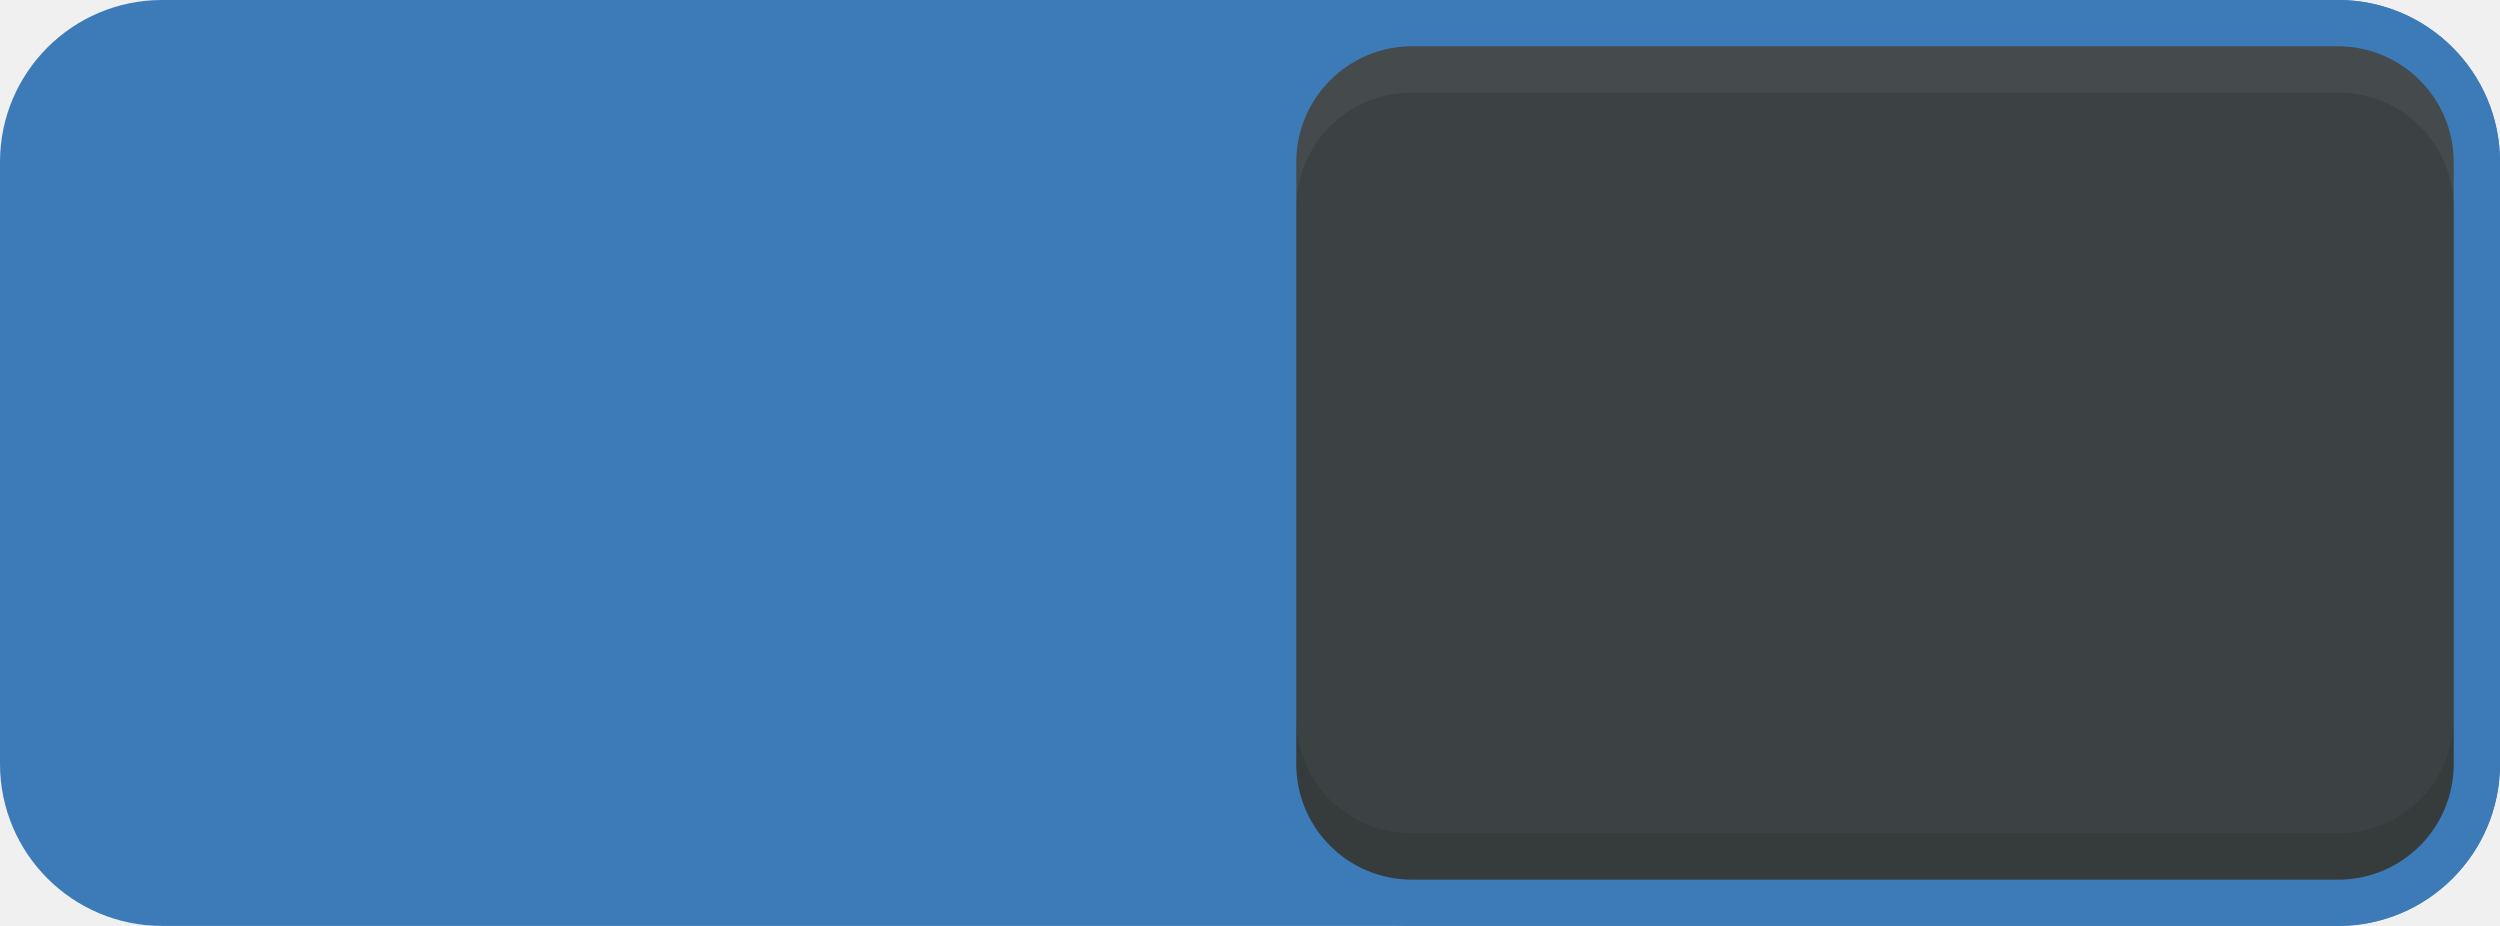
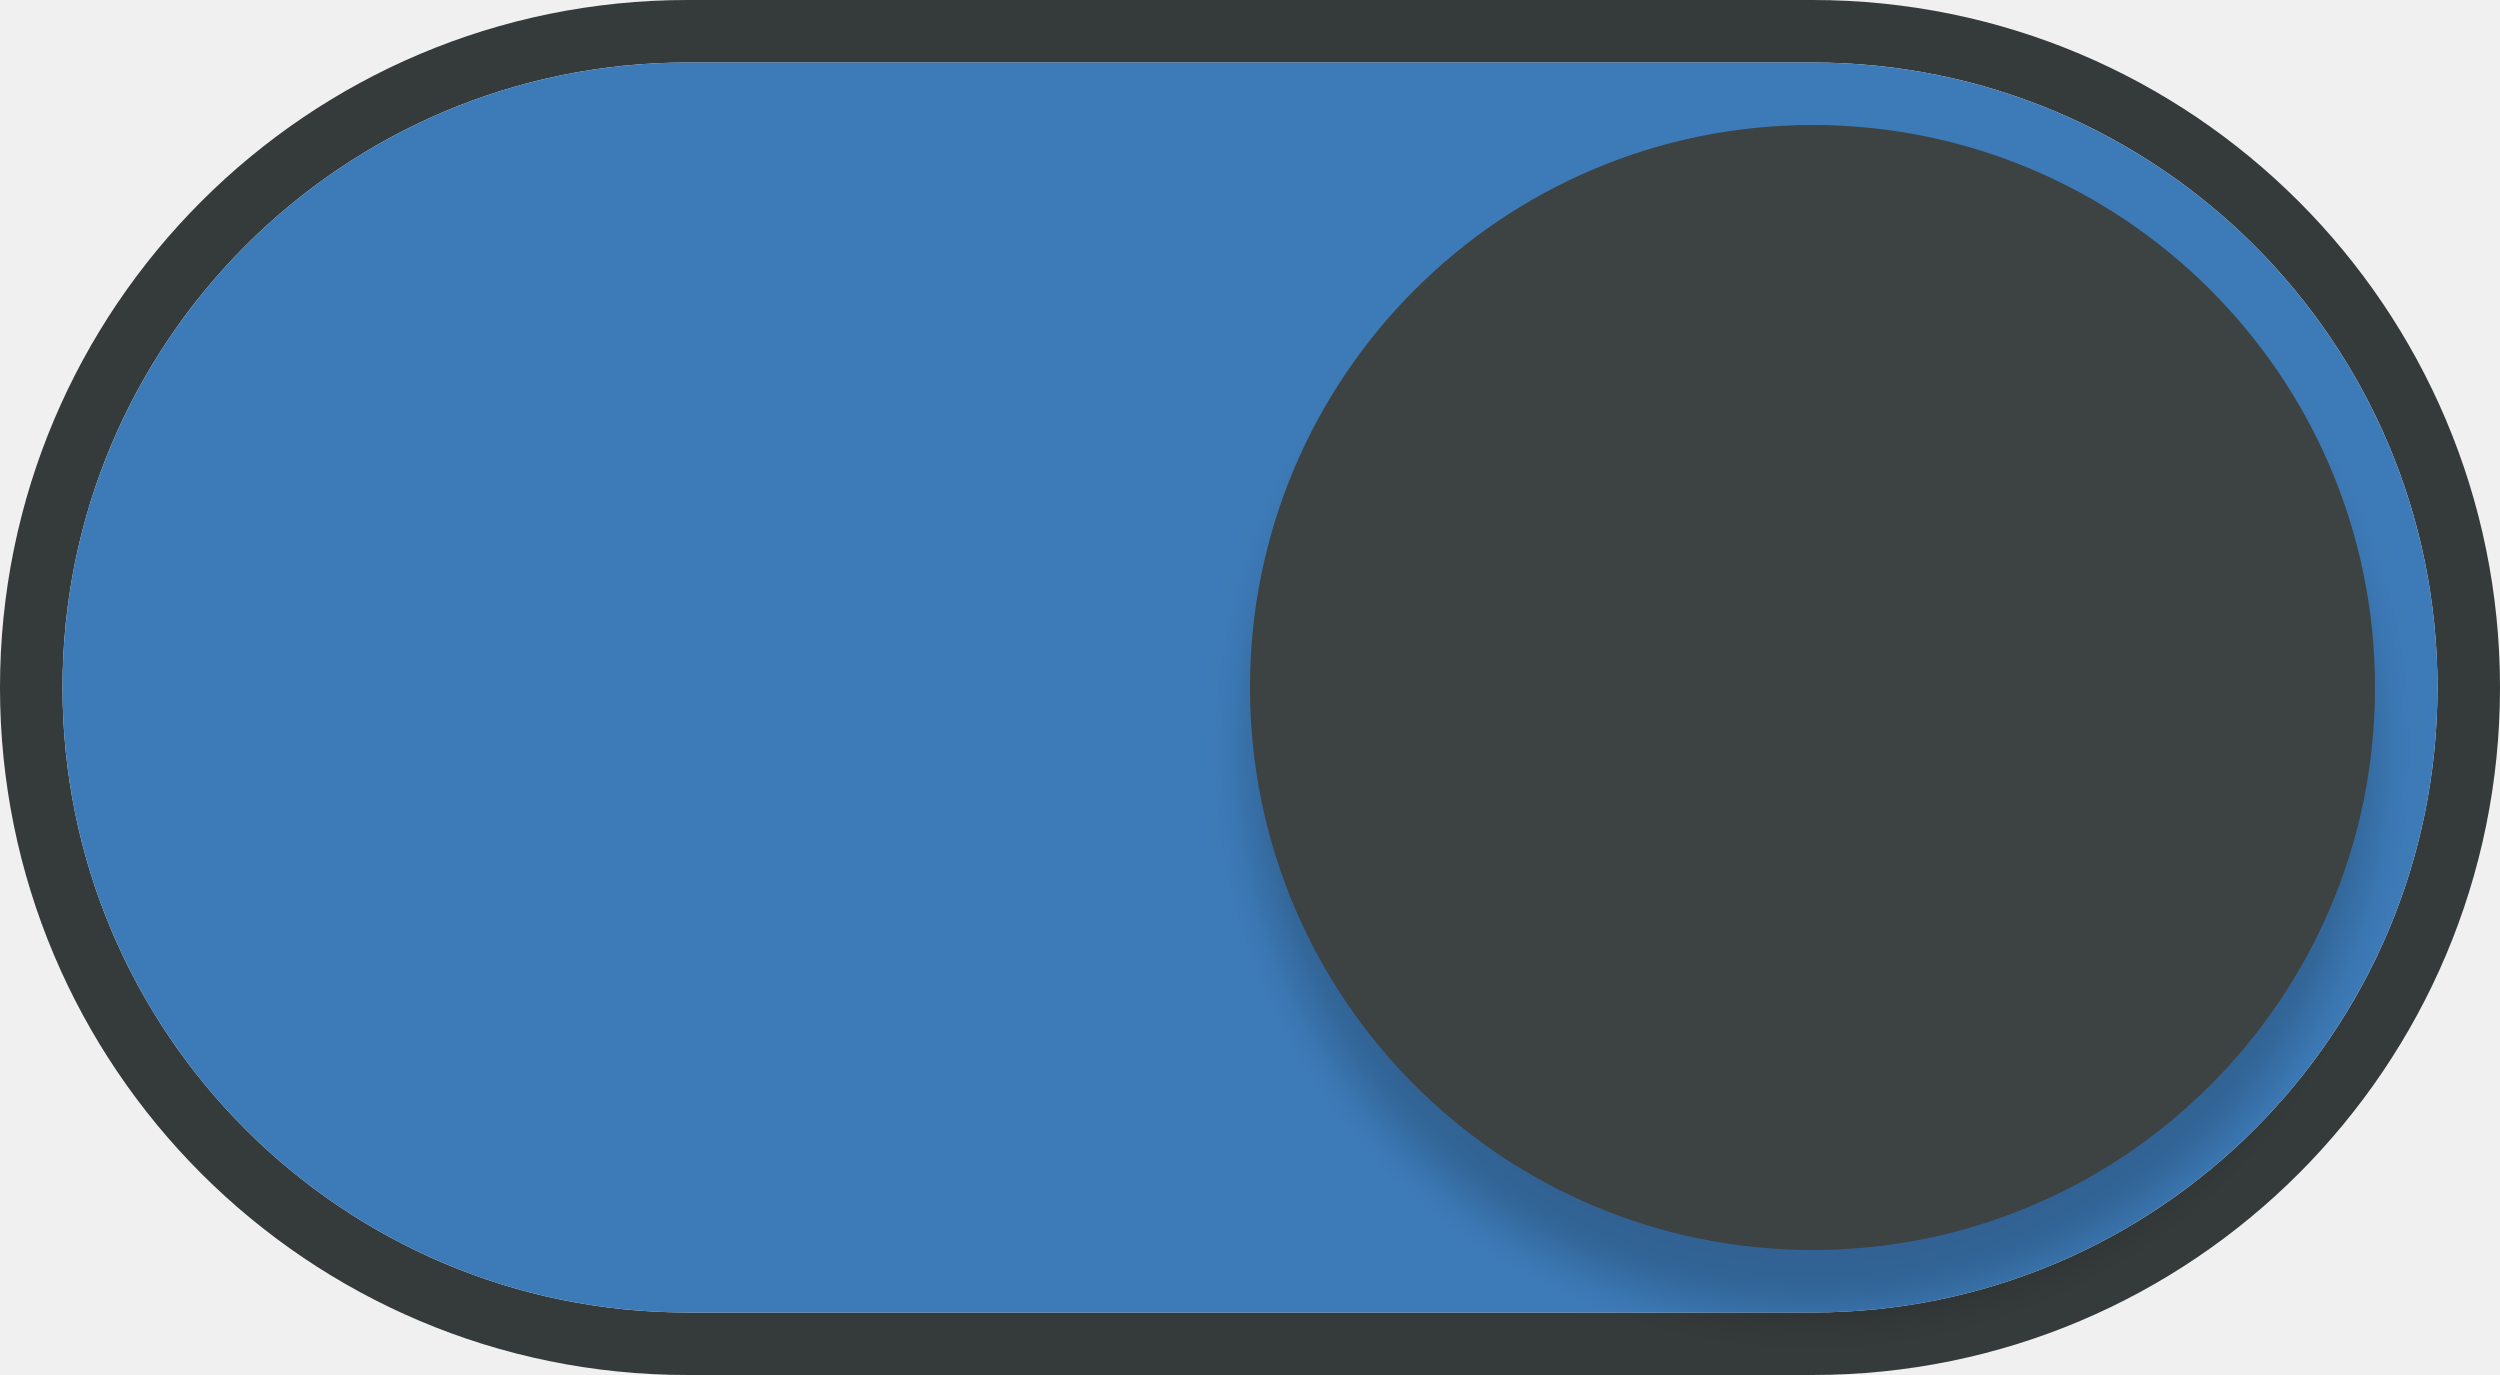
- <svg xmlns="http://www.w3.org/2000/svg" width="54" height="20" viewBox="0 0 54 20" version="1.1" id="svg8">
-   <defs id="defs2" />
-   <g id="layer1" transform="translate(0,-497.625)">
+ <svg xmlns="http://www.w3.org/2000/svg" width="40" height="22" viewBox="0 0 40 22" version="1.1" id="svg8">
+   <defs id="defs2">
+     <filter style="color-interpolation-filters:sRGB" id="filter977" x="-0.048" width="1.096" y="-0.048" height="1.096">
+       <feGaussianBlur stdDeviation="0.36" id="feGaussianBlur979" />
+     </filter>
+   </defs>
+   <g id="layer1" transform="translate(0,-495.625)">
    <g id="pan-start-symbolic" transform="rotate(-90,18,509.625)">
-       <rect style="opacity:1;fill:#3d7bb8;fill-opacity:1;stroke:#3d7bb8;stroke-width:1;stroke-linecap:round;stroke-linejoin:miter;stroke-miterlimit:4;stroke-dasharray:none;stroke-opacity:1" id="rect925" width="53" height="19" x="492.125" y="-29.5" transform="rotate(90)" ry="3" />
-       <rect ry="3" transform="rotate(90)" y="-29.5" x="519.125" height="19" width="26" id="rect927" style="opacity:1;fill:#3c4243;fill-opacity:1;stroke:#3d7bb8;stroke-width:1;stroke-linecap:round;stroke-linejoin:miter;stroke-miterlimit:4;stroke-dasharray:none;stroke-opacity:1" rx="3" />
-       <path style="color:#000000;font-style:normal;font-variant:normal;font-weight:normal;font-stretch:normal;font-size:medium;line-height:normal;font-family:sans-serif;font-variant-ligatures:normal;font-variant-position:normal;font-variant-caps:normal;font-variant-numeric:normal;font-variant-alternates:normal;font-feature-settings:normal;text-indent:0;text-align:start;text-decoration:none;text-decoration-line:none;text-decoration-style:solid;text-decoration-color:#000000;letter-spacing:normal;word-spacing:normal;text-transform:none;writing-mode:lr-tb;direction:ltr;text-orientation:mixed;dominant-baseline:auto;baseline-shift:baseline;text-anchor:start;white-space:normal;shape-padding:0;clip-rule:nonzero;display:inline;overflow:visible;visibility:visible;opacity:0.2;isolation:auto;mix-blend-mode:normal;color-interpolation:sRGB;color-interpolation-filters:linearRGB;solid-color:#000000;solid-opacity:1;vector-effect:none;fill:#1d2020;fill-opacity:1;fill-rule:nonzero;stroke:none;stroke-width:1;stroke-linecap:round;stroke-linejoin:miter;stroke-miterlimit:4;stroke-dasharray:none;stroke-dashoffset:0;stroke-opacity:1;color-rendering:auto;image-rendering:auto;shape-rendering:auto;text-rendering:auto;enable-background:accumulate" d="m 14.5,519.625 h -1 c -1.219,0 -2.218,0.847 -2.449,1.992 -0.033,0.164 -0.051,0.334 -0.051,0.508 v 20 c 0,0.174 0.018,0.344 0.051,0.508 0.231,1.145 1.23,1.992 2.449,1.992 h 1 c -1.394,0 -2.5,-1.106 -2.5,-2.5 v -20 c 0,-1.394 1.106,-2.5 2.5,-2.5 z" id="rect1003" />
-       <path id="path1010" d="m 25.5,544.625 h 1 c 1.219,0 2.218,-0.847 2.449,-1.992 0.033,-0.164 0.051,-0.334 0.051,-0.508 v -20 c 0,-0.174 -0.018,-0.344 -0.051,-0.508 -0.231,-1.145 -1.23,-1.992 -2.449,-1.992 h -1 c 1.394,0 2.5,1.106 2.5,2.5 v 20 c 0,1.394 -1.106,2.5 -2.5,2.5 z" style="color:#000000;font-style:normal;font-variant:normal;font-weight:normal;font-stretch:normal;font-size:medium;line-height:normal;font-family:sans-serif;font-variant-ligatures:normal;font-variant-position:normal;font-variant-caps:normal;font-variant-numeric:normal;font-variant-alternates:normal;font-feature-settings:normal;text-indent:0;text-align:start;text-decoration:none;text-decoration-line:none;text-decoration-style:solid;text-decoration-color:#000000;letter-spacing:normal;word-spacing:normal;text-transform:none;writing-mode:lr-tb;direction:ltr;text-orientation:mixed;dominant-baseline:auto;baseline-shift:baseline;text-anchor:start;white-space:normal;shape-padding:0;clip-rule:nonzero;display:inline;overflow:visible;visibility:visible;opacity:0.05;isolation:auto;mix-blend-mode:normal;color-interpolation:sRGB;color-interpolation-filters:linearRGB;solid-color:#000000;solid-opacity:1;vector-effect:none;fill:#ffffff;fill-opacity:1;fill-rule:nonzero;stroke:none;stroke-width:1;stroke-linecap:round;stroke-linejoin:miter;stroke-miterlimit:4;stroke-dasharray:none;stroke-dashoffset:0;stroke-opacity:1;color-rendering:auto;image-rendering:auto;shape-rendering:auto;text-rendering:auto;enable-background:accumulate" />
+       <rect transform="rotate(90)" rx="10.5" ry="10.5" y="-31.5" x="492.125" height="21" width="39" id="rect983" style="opacity:1;fill:none;fill-opacity:1;stroke:#353a3b;stroke-width:1;stroke-linecap:round;stroke-linejoin:miter;stroke-miterlimit:4;stroke-dasharray:none;stroke-opacity:1" />
+       <rect style="opacity:1;fill:#3d7bb8;fill-opacity:1;stroke:#3d7bb8;stroke-width:1;stroke-linecap:round;stroke-linejoin:miter;stroke-miterlimit:4;stroke-dasharray:none;stroke-opacity:1" id="rect925" width="37" height="19" x="493.125" y="-30.5" ry="9.5" rx="9.5" transform="rotate(90)" />
+       <rect transform="rotate(90,0.5,-1.5)" rx="10.5" ry="10.5" y="-30" x="513.625" height="18" width="18" id="rect939" style="opacity:0.2;fill:#000000;fill-opacity:1;stroke:none;stroke-width:1;stroke-linecap:square;stroke-linejoin:round;stroke-miterlimit:4;stroke-dasharray:none;stroke-opacity:1;filter:url(#filter977)" />
+       <rect style="opacity:1;fill:#3d4243;fill-opacity:1;stroke:none;stroke-width:1;stroke-linecap:square;stroke-linejoin:round;stroke-miterlimit:4;stroke-dasharray:none;stroke-opacity:1" id="rect826" width="18" height="18" x="511.625" y="-30" ry="10.5" rx="10.5" transform="rotate(90)" />
    </g>
  </g>
</svg>
